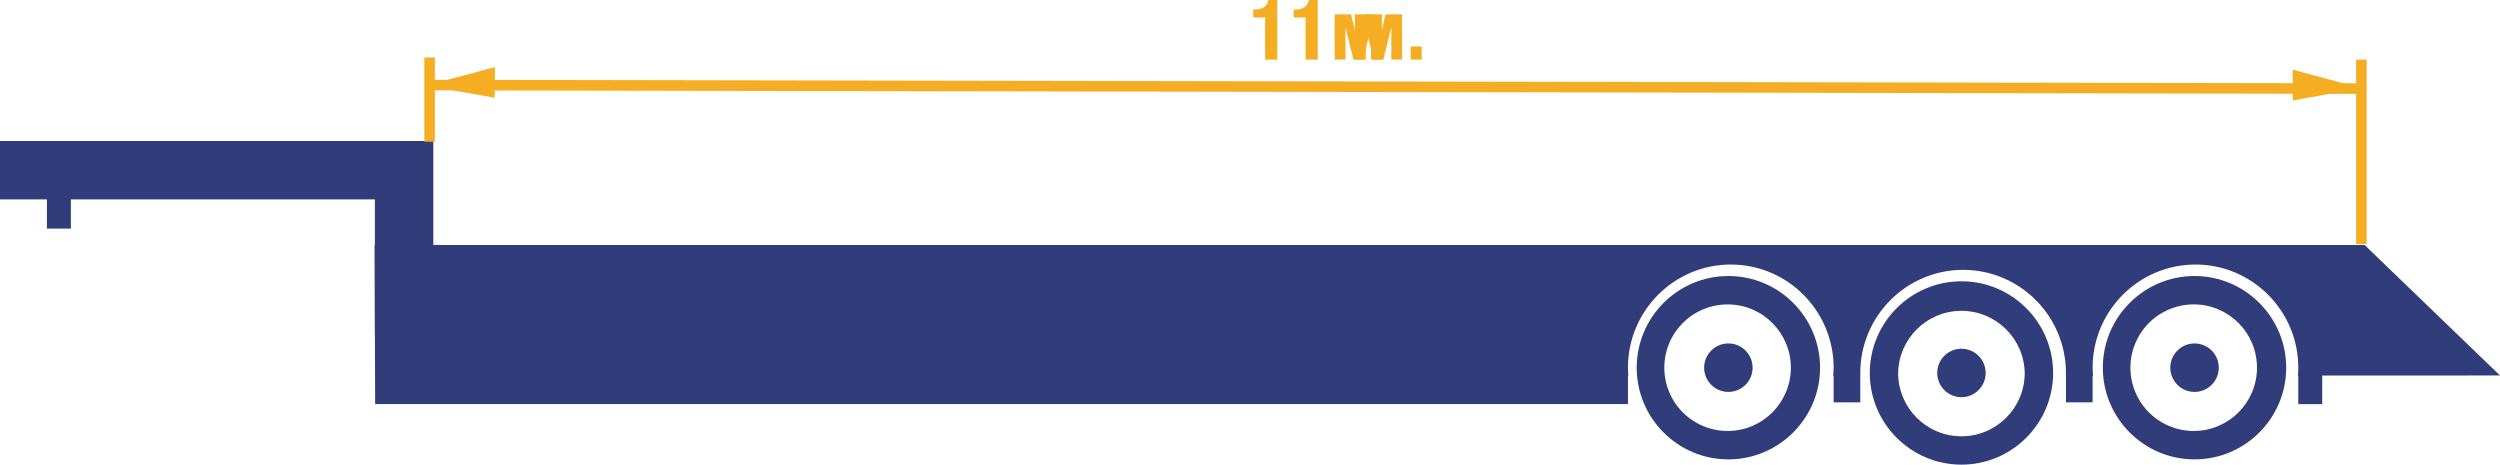
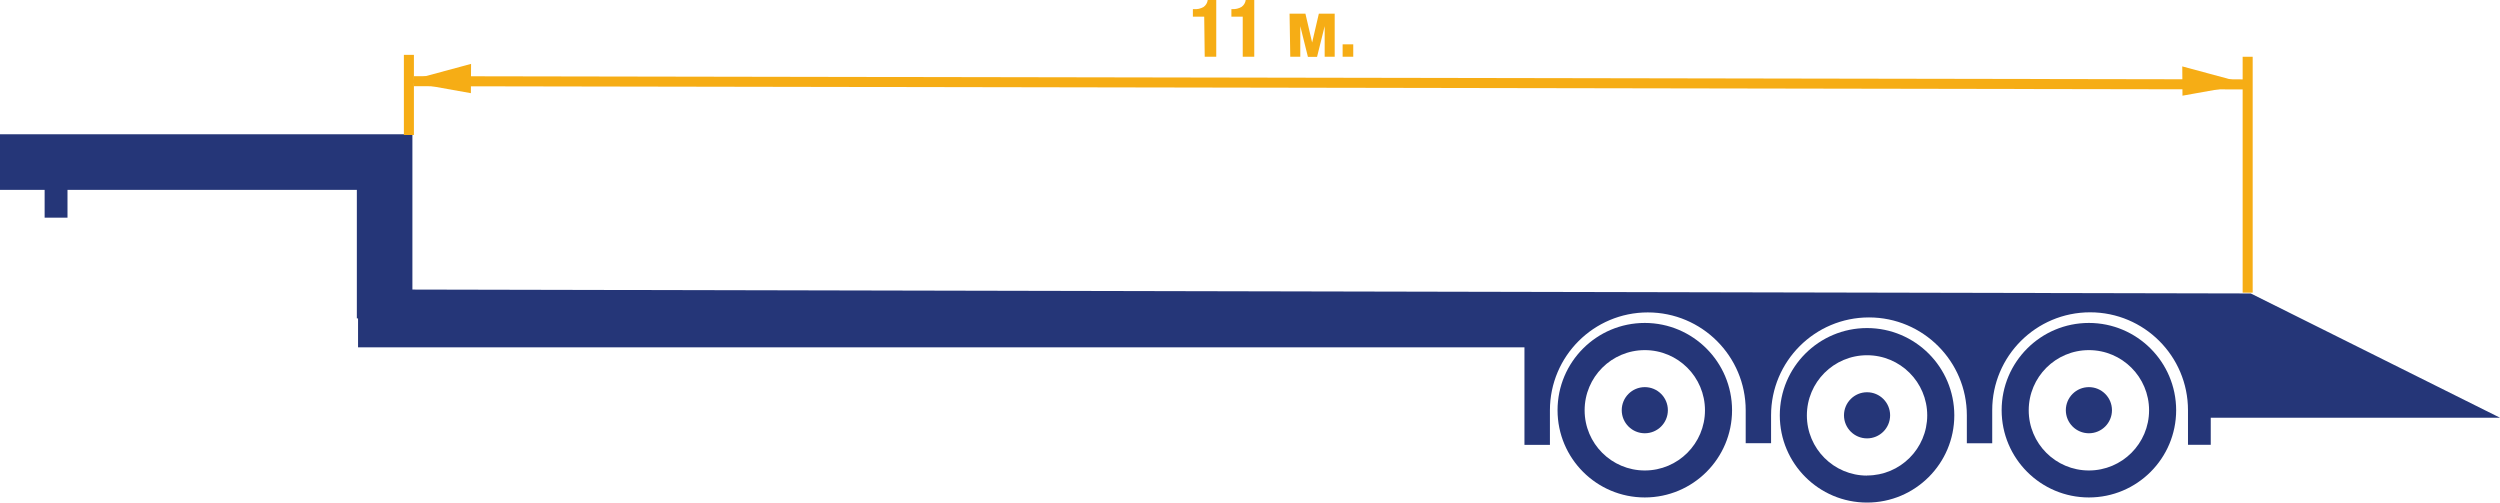
- <svg xmlns="http://www.w3.org/2000/svg" xmlns:xlink="http://www.w3.org/1999/xlink" viewBox="0 0 237.273 44.098" height="58.798" width="316.365">
+ <svg xmlns="http://www.w3.org/2000/svg" viewBox="0 0 249.27 50.11">
  <defs>
-     <symbol id="a" overflow="visible">
-       <path d="M1.453 0H2.61v-5.656h-.843c-.063.312-.204.543-.422.687-.219.149-.524.219-.907.219H.329V-4h1.125zm0 0" />
-     </symbol>
-     <symbol id="b" overflow="visible">
-       <path d="M.375-4.297h1.563l.671 2.875.672-2.875H4.86V0H3.83v-3.063L3.078 0h-.923l-.75-3.063V0H.375zm0 0" />
-     </symbol>
-     <symbol id="c" overflow="visible">
-       <path d="M1.484-1.25H.438V0h1.046zm0 0" />
-     </symbol>
+     <style>.cls-1{fill:#253678}.cls-2{fill:#f6ad15}</style>
  </defs>
-   <path d="M35.578 13.38H0v5.543h4.453v2.773h2.274v-2.773h28.851v12.824h5.547V13.38zm172.703 27.523a6.007 6.007 0 1 1-.002-12.013 6.007 6.007 0 0 1 .002 12.013m0-14.707c-4.8 0-8.703 3.902-8.703 8.703 0 4.797 3.902 8.7 8.703 8.7 4.797 0 8.7-3.903 8.7-8.7 0-4.8-3.903-8.703-8.7-8.703" fill="#303d7a" />
-   <path d="M210.035 34.895a1.757 1.757 0 0 1-3.512 0c0-.968.79-1.754 1.758-1.754.969 0 1.754.786 1.754 1.754" fill="#303d7a" />
-   <path d="M208.281 37.196a2.3 2.3 0 0 1-2.3-2.297 2.306 2.306 0 0 1 2.3-2.304 2.3 2.3 0 1 1 0 4.602m-22.121 4.21a6.01 6.01 0 0 1-6.008-6.008 6.007 6.007 0 0 1 12.012 0 6.007 6.007 0 0 1-6.004 6.008m0-14.71c-4.797 0-8.7 3.901-8.7 8.702 0 4.797 3.903 8.7 8.7 8.7 4.797 0 8.7-3.903 8.7-8.7 0-4.8-3.903-8.703-8.7-8.703" fill="#303d7a" />
-   <path d="M187.914 35.4a1.754 1.754 0 1 1-3.508 0 1.754 1.754 0 0 1 3.508 0" fill="#303d7a" />
-   <path d="M186.16 37.696a2.3 2.3 0 0 1-2.3-2.297 2.299 2.299 0 1 1 2.3 2.297m-22.121 3.207a6.006 6.006 0 1 1 .004-12.011 6.006 6.006 0 0 1-.004 12.011m0-14.707c-4.797 0-8.7 3.902-8.7 8.703 0 4.797 3.903 8.7 8.7 8.7 4.797 0 8.703-3.903 8.703-8.7 0-4.8-3.906-8.703-8.703-8.703" fill="#303d7a" />
-   <path d="M165.797 34.895c0 .969-.79 1.754-1.758 1.754a1.754 1.754 0 1 1 0-3.508c.969 0 1.758.786 1.758 1.754" fill="#303d7a" />
-   <path d="M164.039 37.196a2.3 2.3 0 0 1 0-4.601c1.27 0 2.3 1.035 2.3 2.304a2.301 2.301 0 0 1-2.3 2.297" fill="#303d7a" />
-   <path d="M237.273 35.637l-12.851-12.386H35.555l.05 15.101h118.903v-2.699h.039a9.52 9.52 0 0 1-.04-.758c0-5.398 4.38-9.789 9.762-9.789 5.38 0 9.758 4.39 9.758 9.79 0 .253-.02.503-.039.753h.04v2.535h2.53V35.65h.012c0-.086-.011-.168-.011-.25 0-5.398 4.378-9.789 9.761-9.789 5.38 0 9.758 4.39 9.758 9.79 0 .081-.012.163-.012.245h.012v2.54h2.531v-2.54h.04c-.02-.25-.04-.496-.04-.75 0-5.398 4.38-9.789 9.762-9.789 5.379 0 9.758 4.39 9.758 9.79 0 .253-.02.5-.035.745h.035v2.711h2.27v-2.71zm0 0" fill="#303d7a" />
-   <path d="M40.773 5.458v7.996m183.344-7.797v17.516M41.258 8.075l182.86.332" fill="none" stroke="#f5ae23" stroke-miterlimit="10" />
-   <path d="M46.953 9.282L40.45 8.118l6.524-1.754zm170.66.25l6.504-1.164-6.523-1.754zm0 0" fill="#f5ae23" />
-   <g transform="translate(-110.031 -220.448)" fill="#f5ae23">
-     <use xlink:href="#a" x="228.647" y="226.105" width="100%" height="100%" />
-     <use xlink:href="#a" x="232.487" y="226.105" width="100%" height="100%" />
-     <use xlink:href="#b" x="236.327" y="226.105" width="100%" height="100%" />
-     <use xlink:href="#b" x="238.247" y="226.105" width="100%" height="100%" />
-     <use xlink:href="#c" x="243.478" y="226.105" width="100%" height="100%" />
+   <g id="Слой_2" data-name="Слой 2">
+     <g id="Слой_1-2" data-name="Слой 1">
+       <path class="cls-1" d="M35.58 13.39H0v5.54h4.45v2.77h2.28v-2.77h28.85v12.82h5.54V13.39h-5.54zm172.7 18.81a8.7 8.7 0 1 0 8.7 8.7 8.71 8.71 0 0 0-8.7-8.7zm0 14.71a6 6 0 1 1 6-6 6 6 0 0 1-6 6z" />
+       <circle class="cls-1" cx="208.28" cy="40.9" r="1.75" />
+       <path class="cls-1" d="M208.28 43.2a2.3 2.3 0 1 1 2.3-2.3 2.3 2.3 0 0 1-2.3 2.3zm-22.12-10.49a8.7 8.7 0 1 0 8.7 8.7 8.71 8.71 0 0 0-8.7-8.7zm0 14.71a6 6 0 1 1 6-6 6 6 0 0 1-6 5.99z" />
+       <circle class="cls-1" cx="186.16" cy="41.41" r="1.75" />
+       <path class="cls-1" d="M186.16 43.71a2.3 2.3 0 1 1 2.3-2.3 2.3 2.3 0 0 1-2.3 2.3zM164 32.2a8.7 8.7 0 1 0 8.7 8.7 8.71 8.71 0 0 0-8.7-8.7zm0 14.71a6 6 0 1 1 6-6 6 6 0 0 1-6 6z" />
+       <circle class="cls-1" cx="164.04" cy="40.9" r="1.75" />
+       <path class="cls-1" d="M164 43.2a2.3 2.3 0 1 1 2.3-2.3 2.3 2.3 0 0 1-2.3 2.3z" />
+       <path class="cls-1" d="M249.27 41.65l-24.85-12.39-188.72-.4v5.77H152v9.73h2.54v-3.45a9.76 9.76 0 1 1 19.52 0v3.28h2.53v-2.78a9.76 9.76 0 1 1 19.52 0v2.79h2.53v-3.3a9.76 9.76 0 1 1 19.52 0v3.45h2.27v-2.7z" />
+       <path class="cls-2" d="M40.27 5.47h1v7.99h-1zm183.34.19h1v23.52h-1z" />
+       <path class="cls-2" transform="rotate(-89.9 132.683 8.252)" d="M132.18-83.18h1V99.68h-1z" />
+       <path class="cls-2" d="M46.95 9.29l-6.5-1.16 6.52-1.76-.02 2.92zm170.66.25l6.5-1.16-6.52-1.76.02 2.92zm-97.54-7.88h-1.13V.91h.1A1.65 1.65 0 0 0 120 .7a1 1 0 0 0 .42-.7h.85v5.66h-1.15zm3.84 0h-1.13V.91h.1a1.65 1.65 0 0 0 .91-.22 1 1 0 0 0 .42-.7h.85v5.67h-1.15zm4.67-.3h1.58l.67 2.88.67-2.88h1.58v4.3h-1V2.61l-.76 3.06h-.91l-.76-3.06v3.05h-1zm6.35 4.3h-1.06V4.42h1.06z" />
+     </g>
  </g>
</svg>
